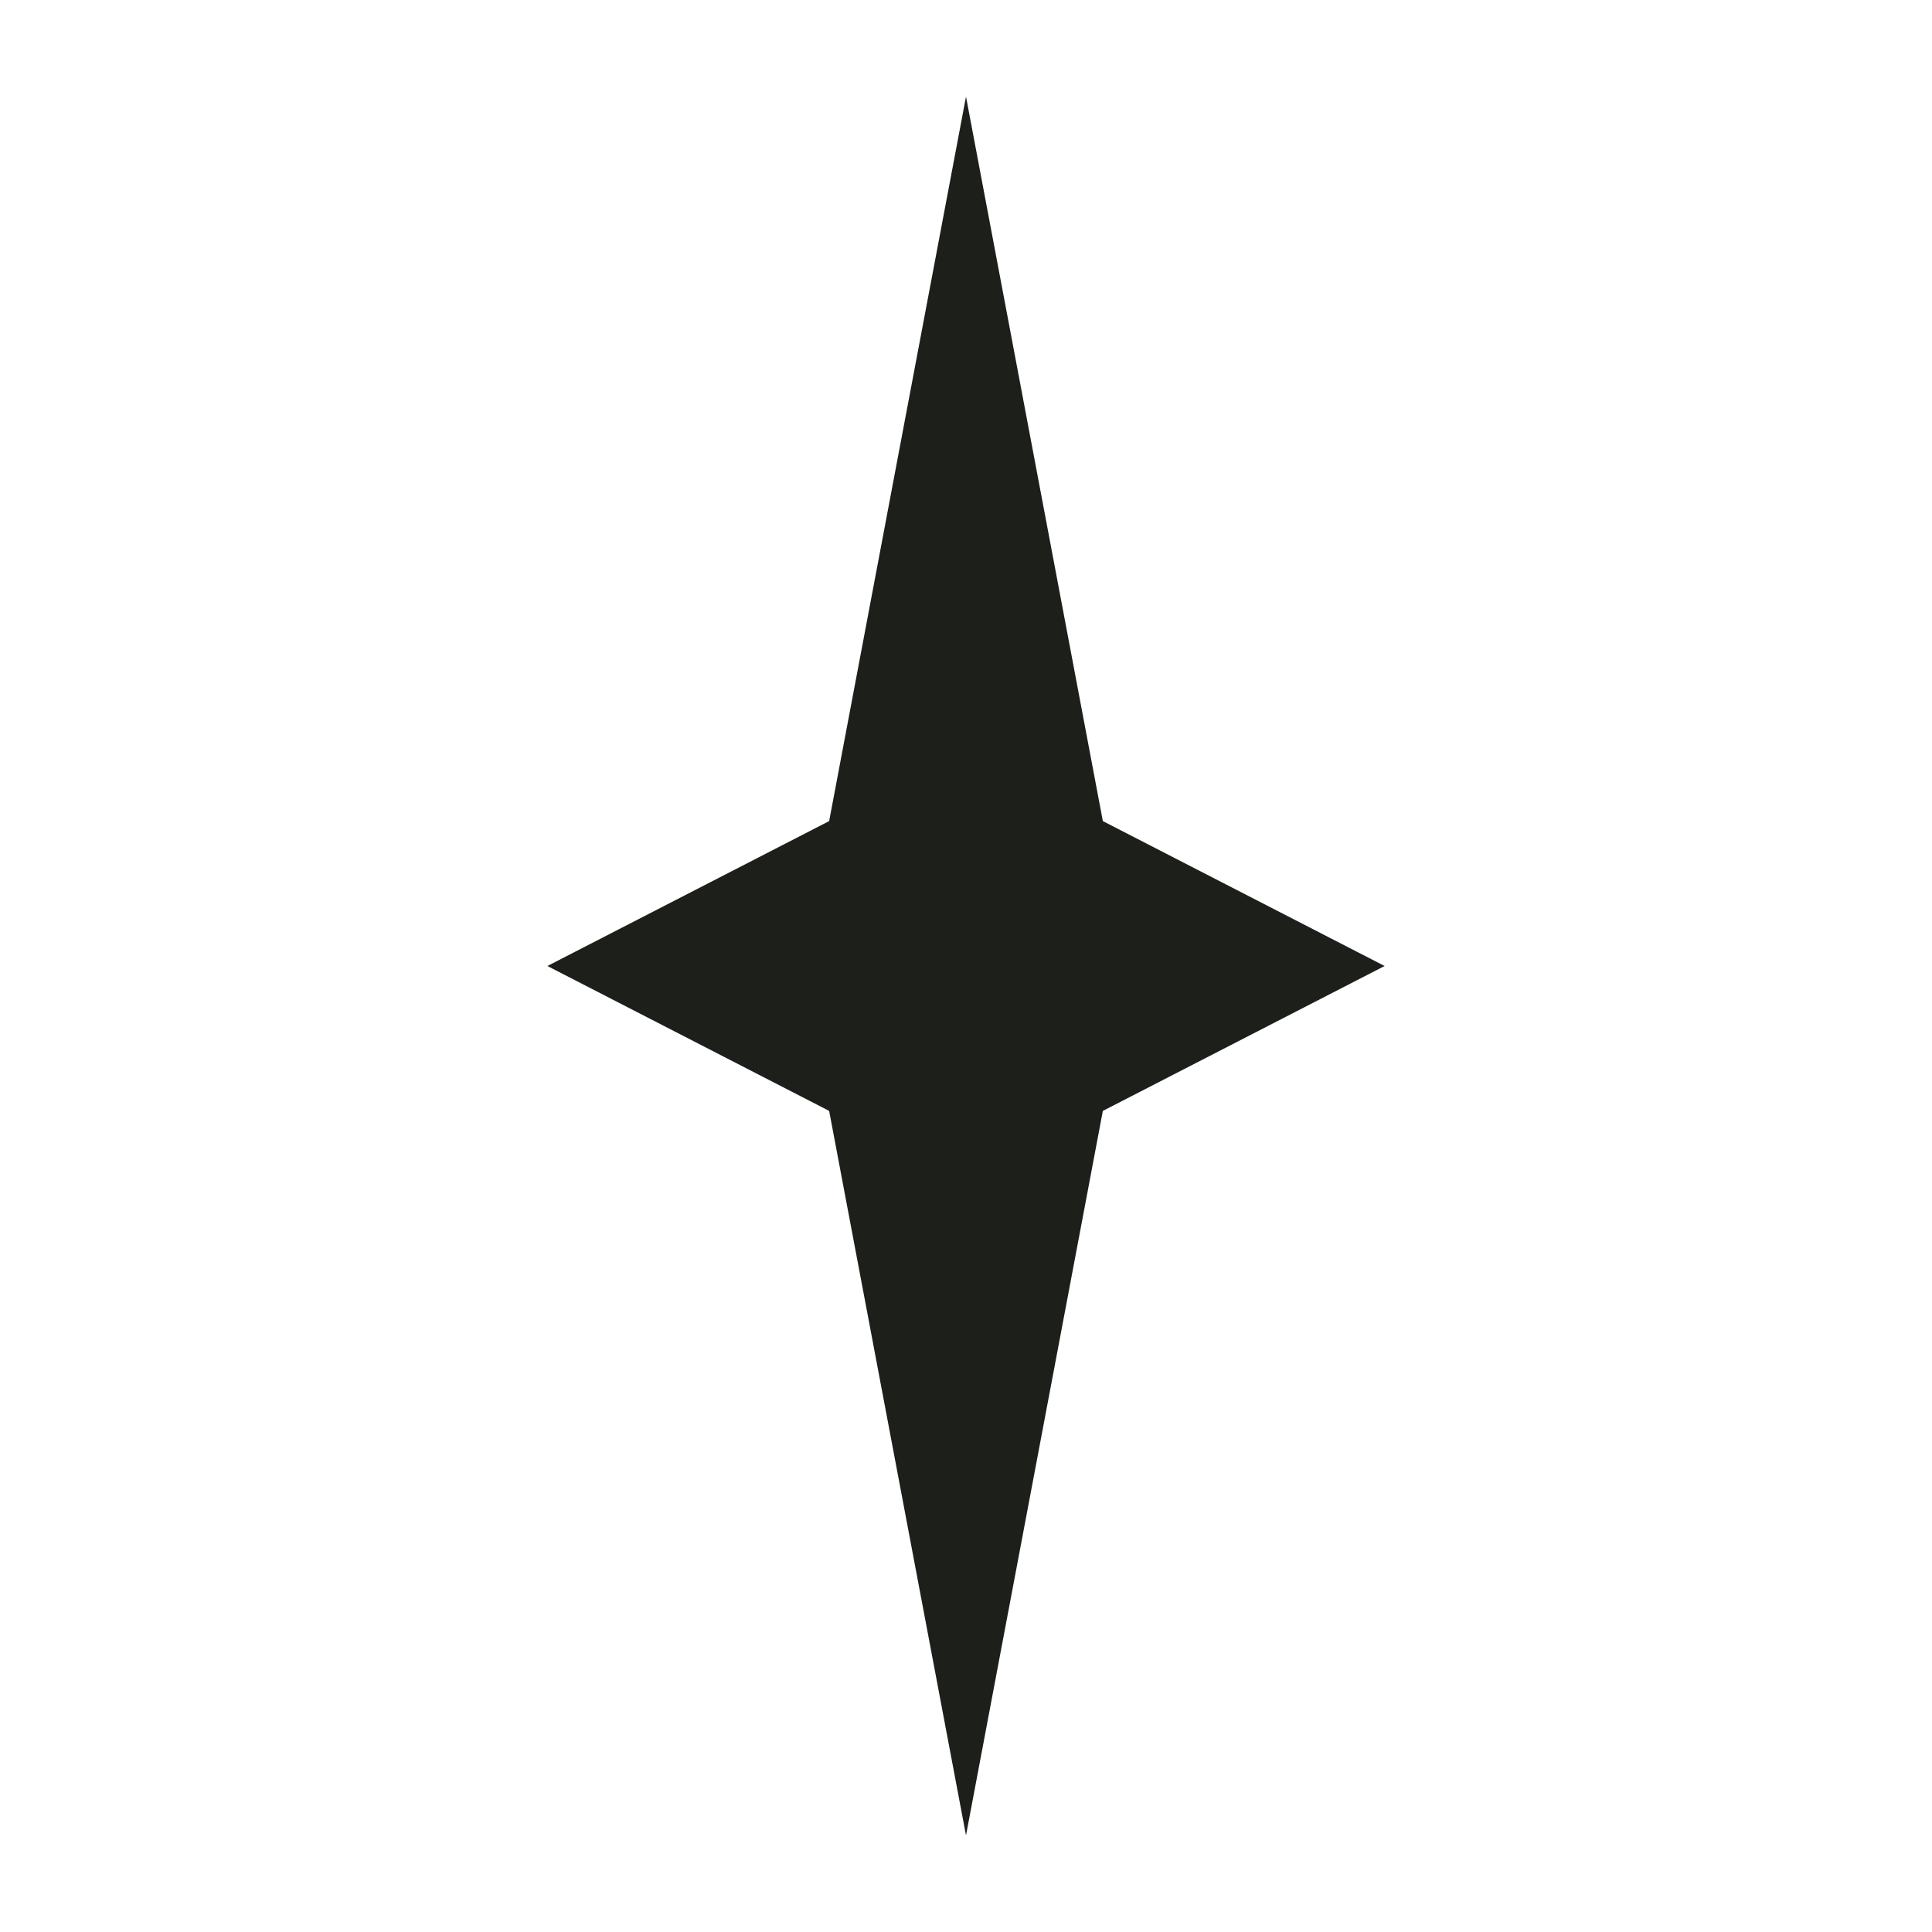
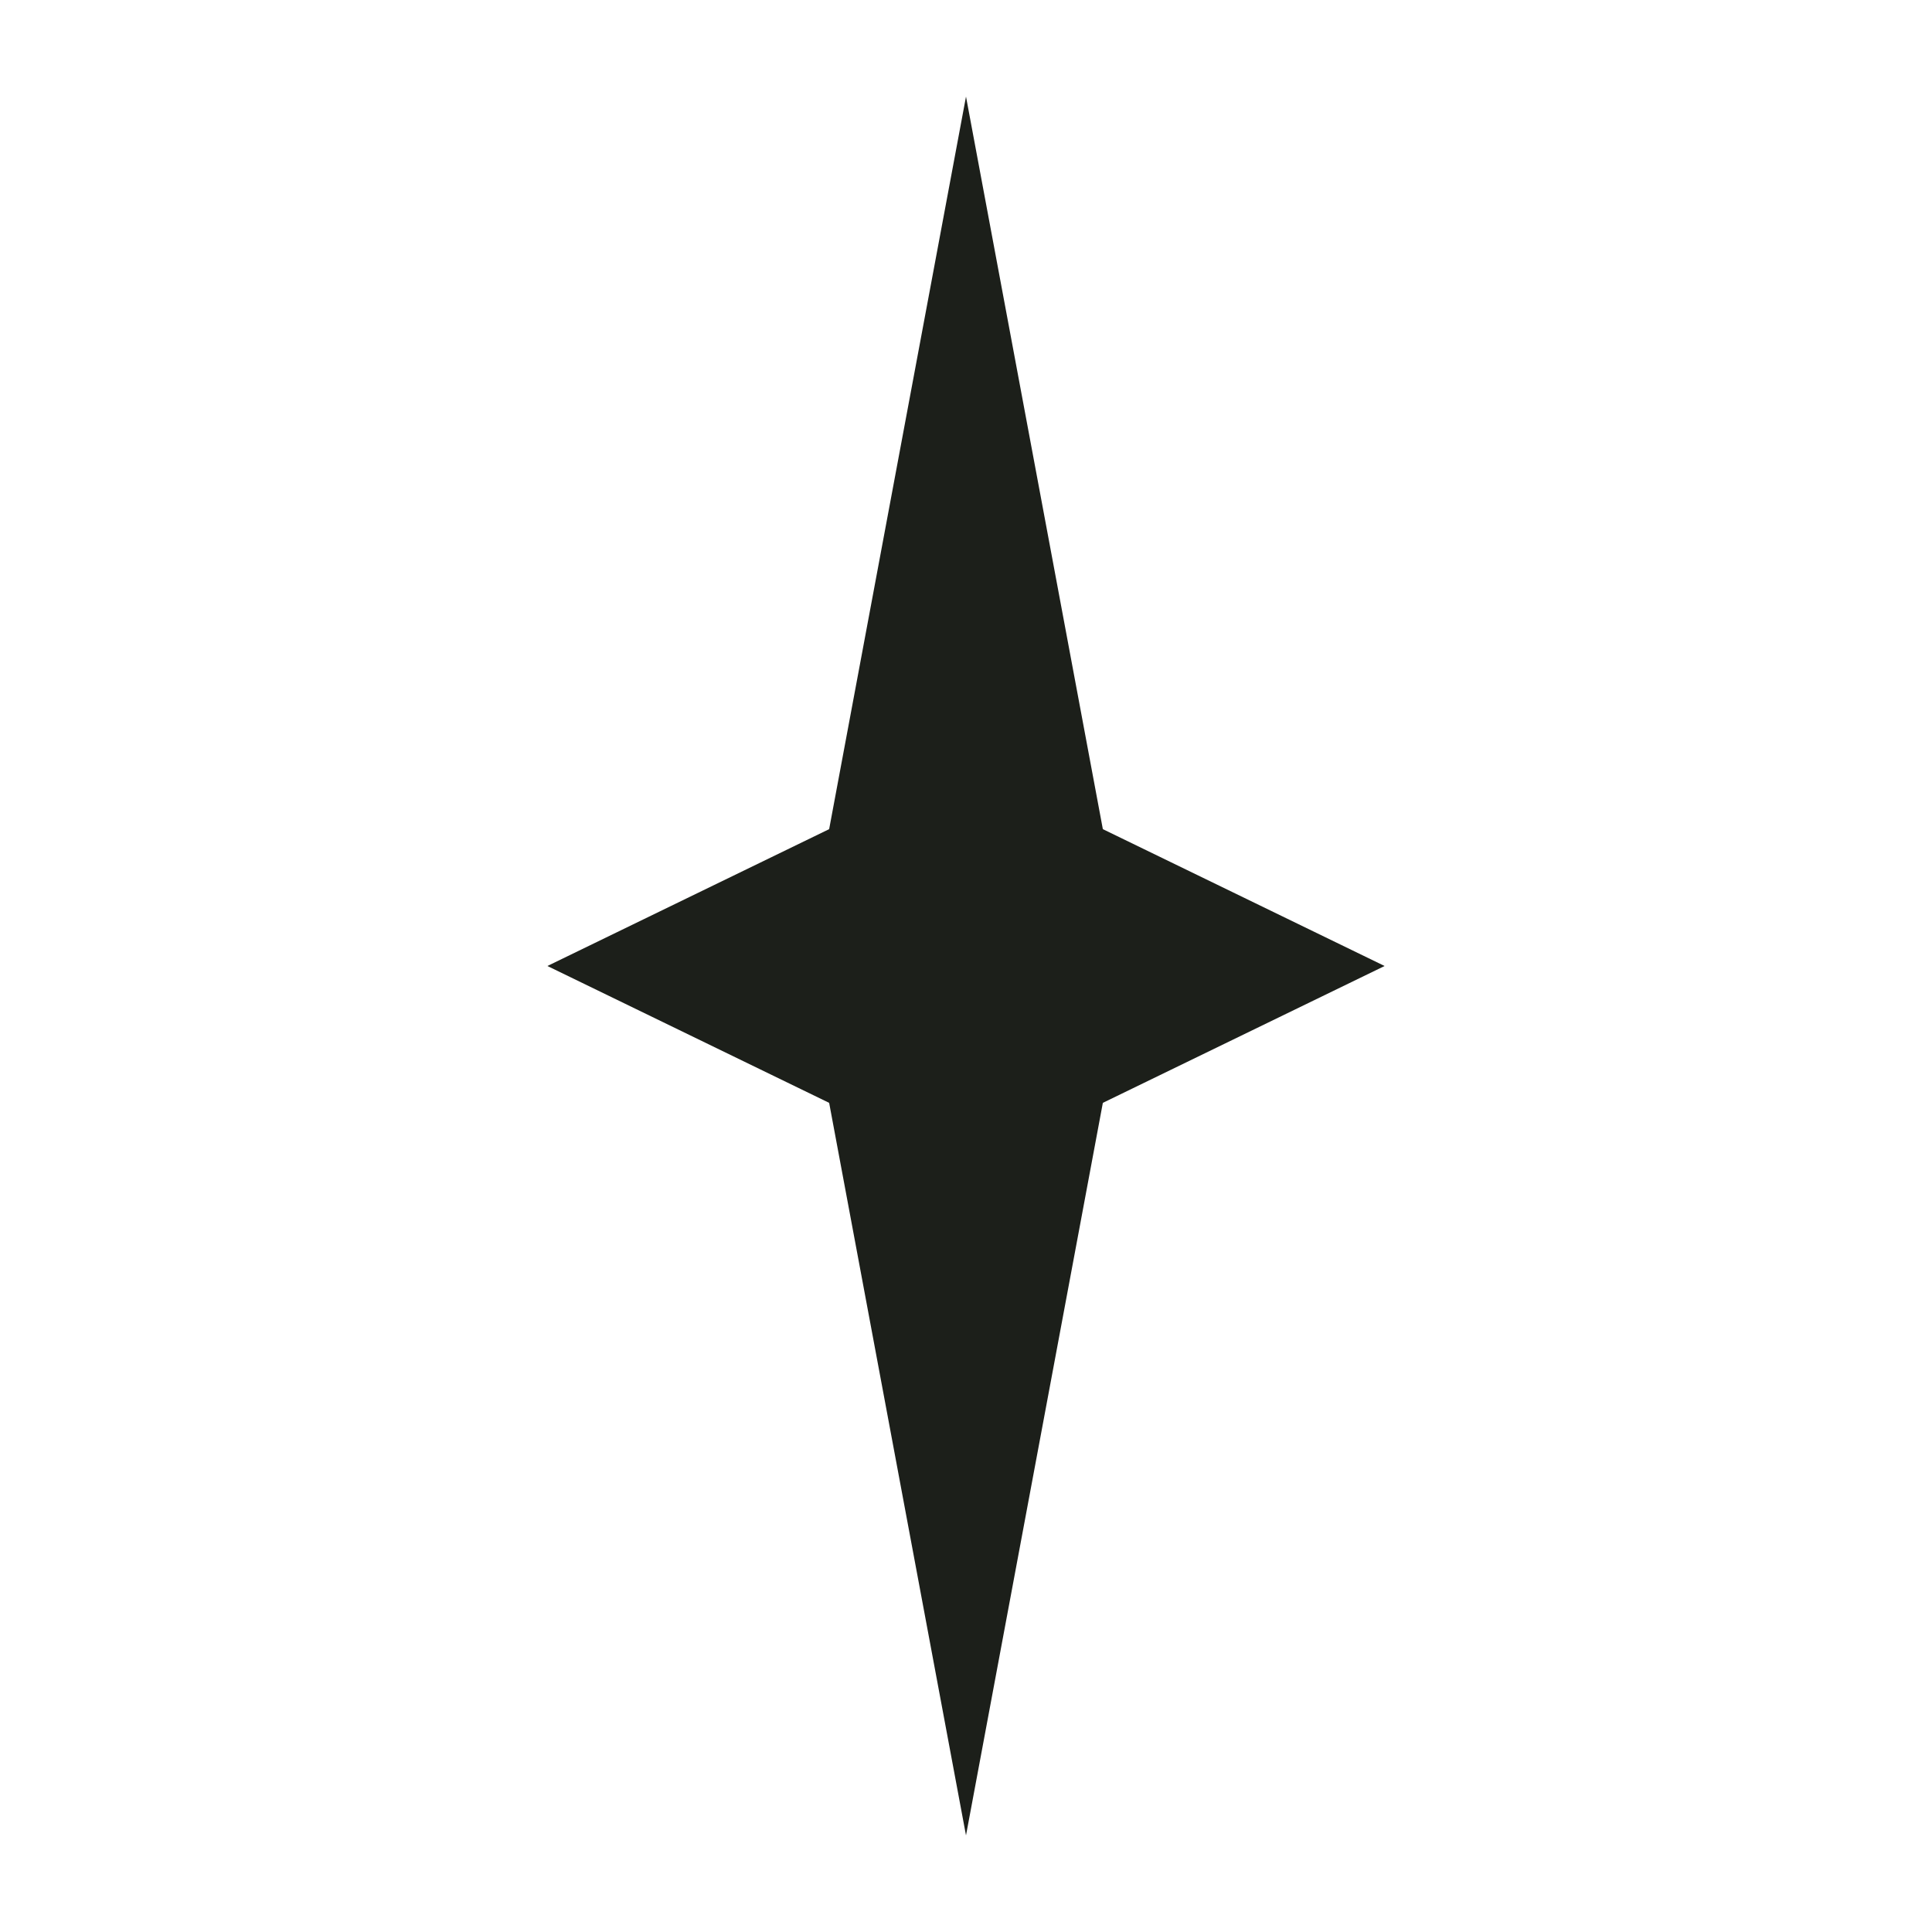
<svg xmlns="http://www.w3.org/2000/svg" viewBox="0 0 240 240" width="240" height="240" role="img" aria-label="Tundra">
-   <path d="M 120 12        L 137 102        L 172 120        L 137 138        L 120 228        L 103 138        L 68 120        L 103 102        Z" fill="#1C1F1A" />
+   <path d="M120 12 L137 103 L172 120 L137 137 L120 228 L103 137 L68 120 L103 103 Z" fill="#1C1F1A" />
</svg>
